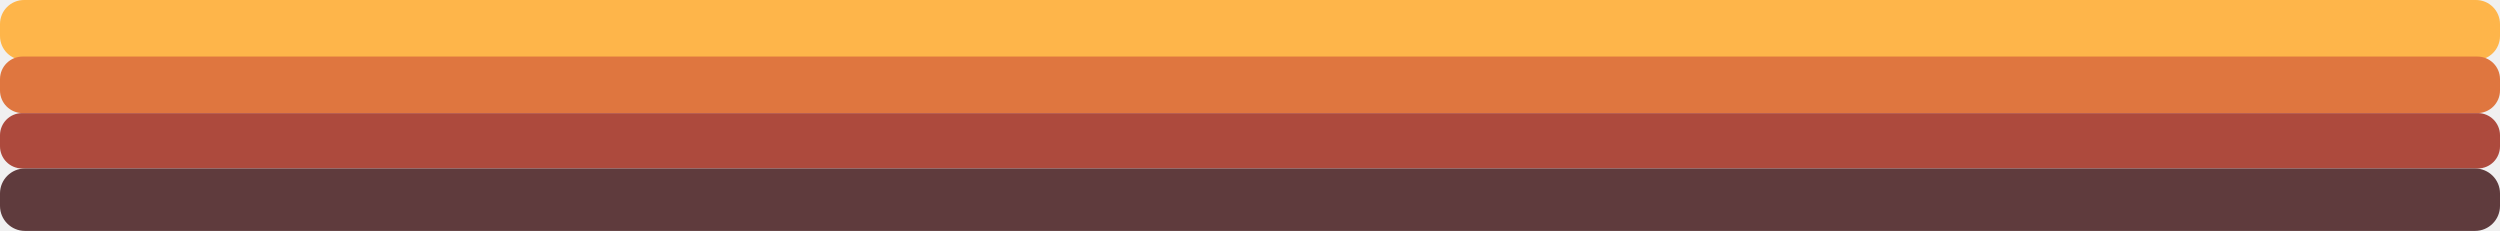
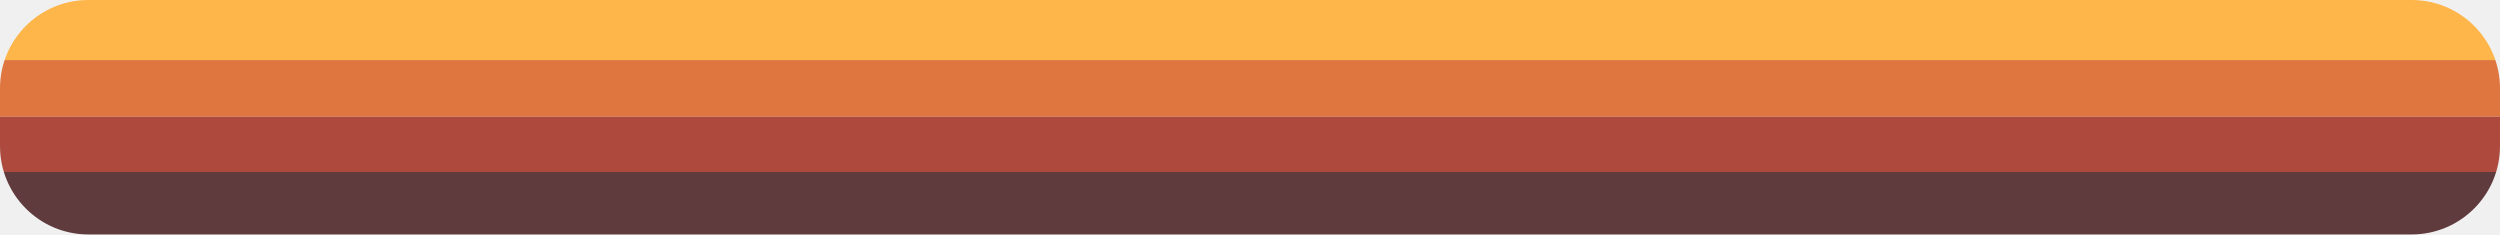
- <svg xmlns="http://www.w3.org/2000/svg" width="2122" height="196" viewBox="0 0 2122 196" fill="none">
-   <rect width="2122" height="51" rx="20.4" transform="matrix(-1 -3.50686e-08 -2.17937e-07 1 2122 0)" fill="#FEB54A" />
-   <rect width="2122" height="48" rx="19.2" transform="matrix(-1 -3.50686e-08 -2.17937e-07 1 2122 48)" fill="#DF763F" />
-   <rect width="2122" height="47" rx="18.8" transform="matrix(-1 -3.50686e-08 -2.17937e-07 1 2122 96)" fill="#AD4A3D" />
-   <rect width="2122" height="53" rx="21.2" transform="matrix(-1 -3.50686e-08 -2.17937e-07 1 2122 143)" fill="#5F3B3D" />
+ <svg xmlns="http://www.w3.org/2000/svg" width="2122" height="199" viewBox="0 0 2122 199" fill="none">
+   <g clip-path="url(#clip0_15_26)">
+     <rect width="2122" height="51" transform="matrix(-1 -3.50686e-08 -2.17937e-07 1 2122 0)" fill="#FEB54A" />
+     <rect width="2122" height="48" transform="matrix(-1 -3.50686e-08 -2.17937e-07 1 2122 51.0002)" fill="#DF763F" />
+     <rect width="2122" height="47" transform="matrix(-1 -3.50686e-08 -2.17937e-07 1 2122 99.0004)" fill="#AD4A3D" />
+     <rect width="2122" height="53" transform="matrix(-1 -3.50686e-08 -2.17937e-07 1 2122 146.001)" fill="#5F3B3D" />
+   </g>
+   <defs>
+     <clipPath id="clip0_15_26">
+       <rect y="-6.10352e-05" width="2122" height="199.001" rx="75" fill="white" />
+     </clipPath>
+   </defs>
</svg>
